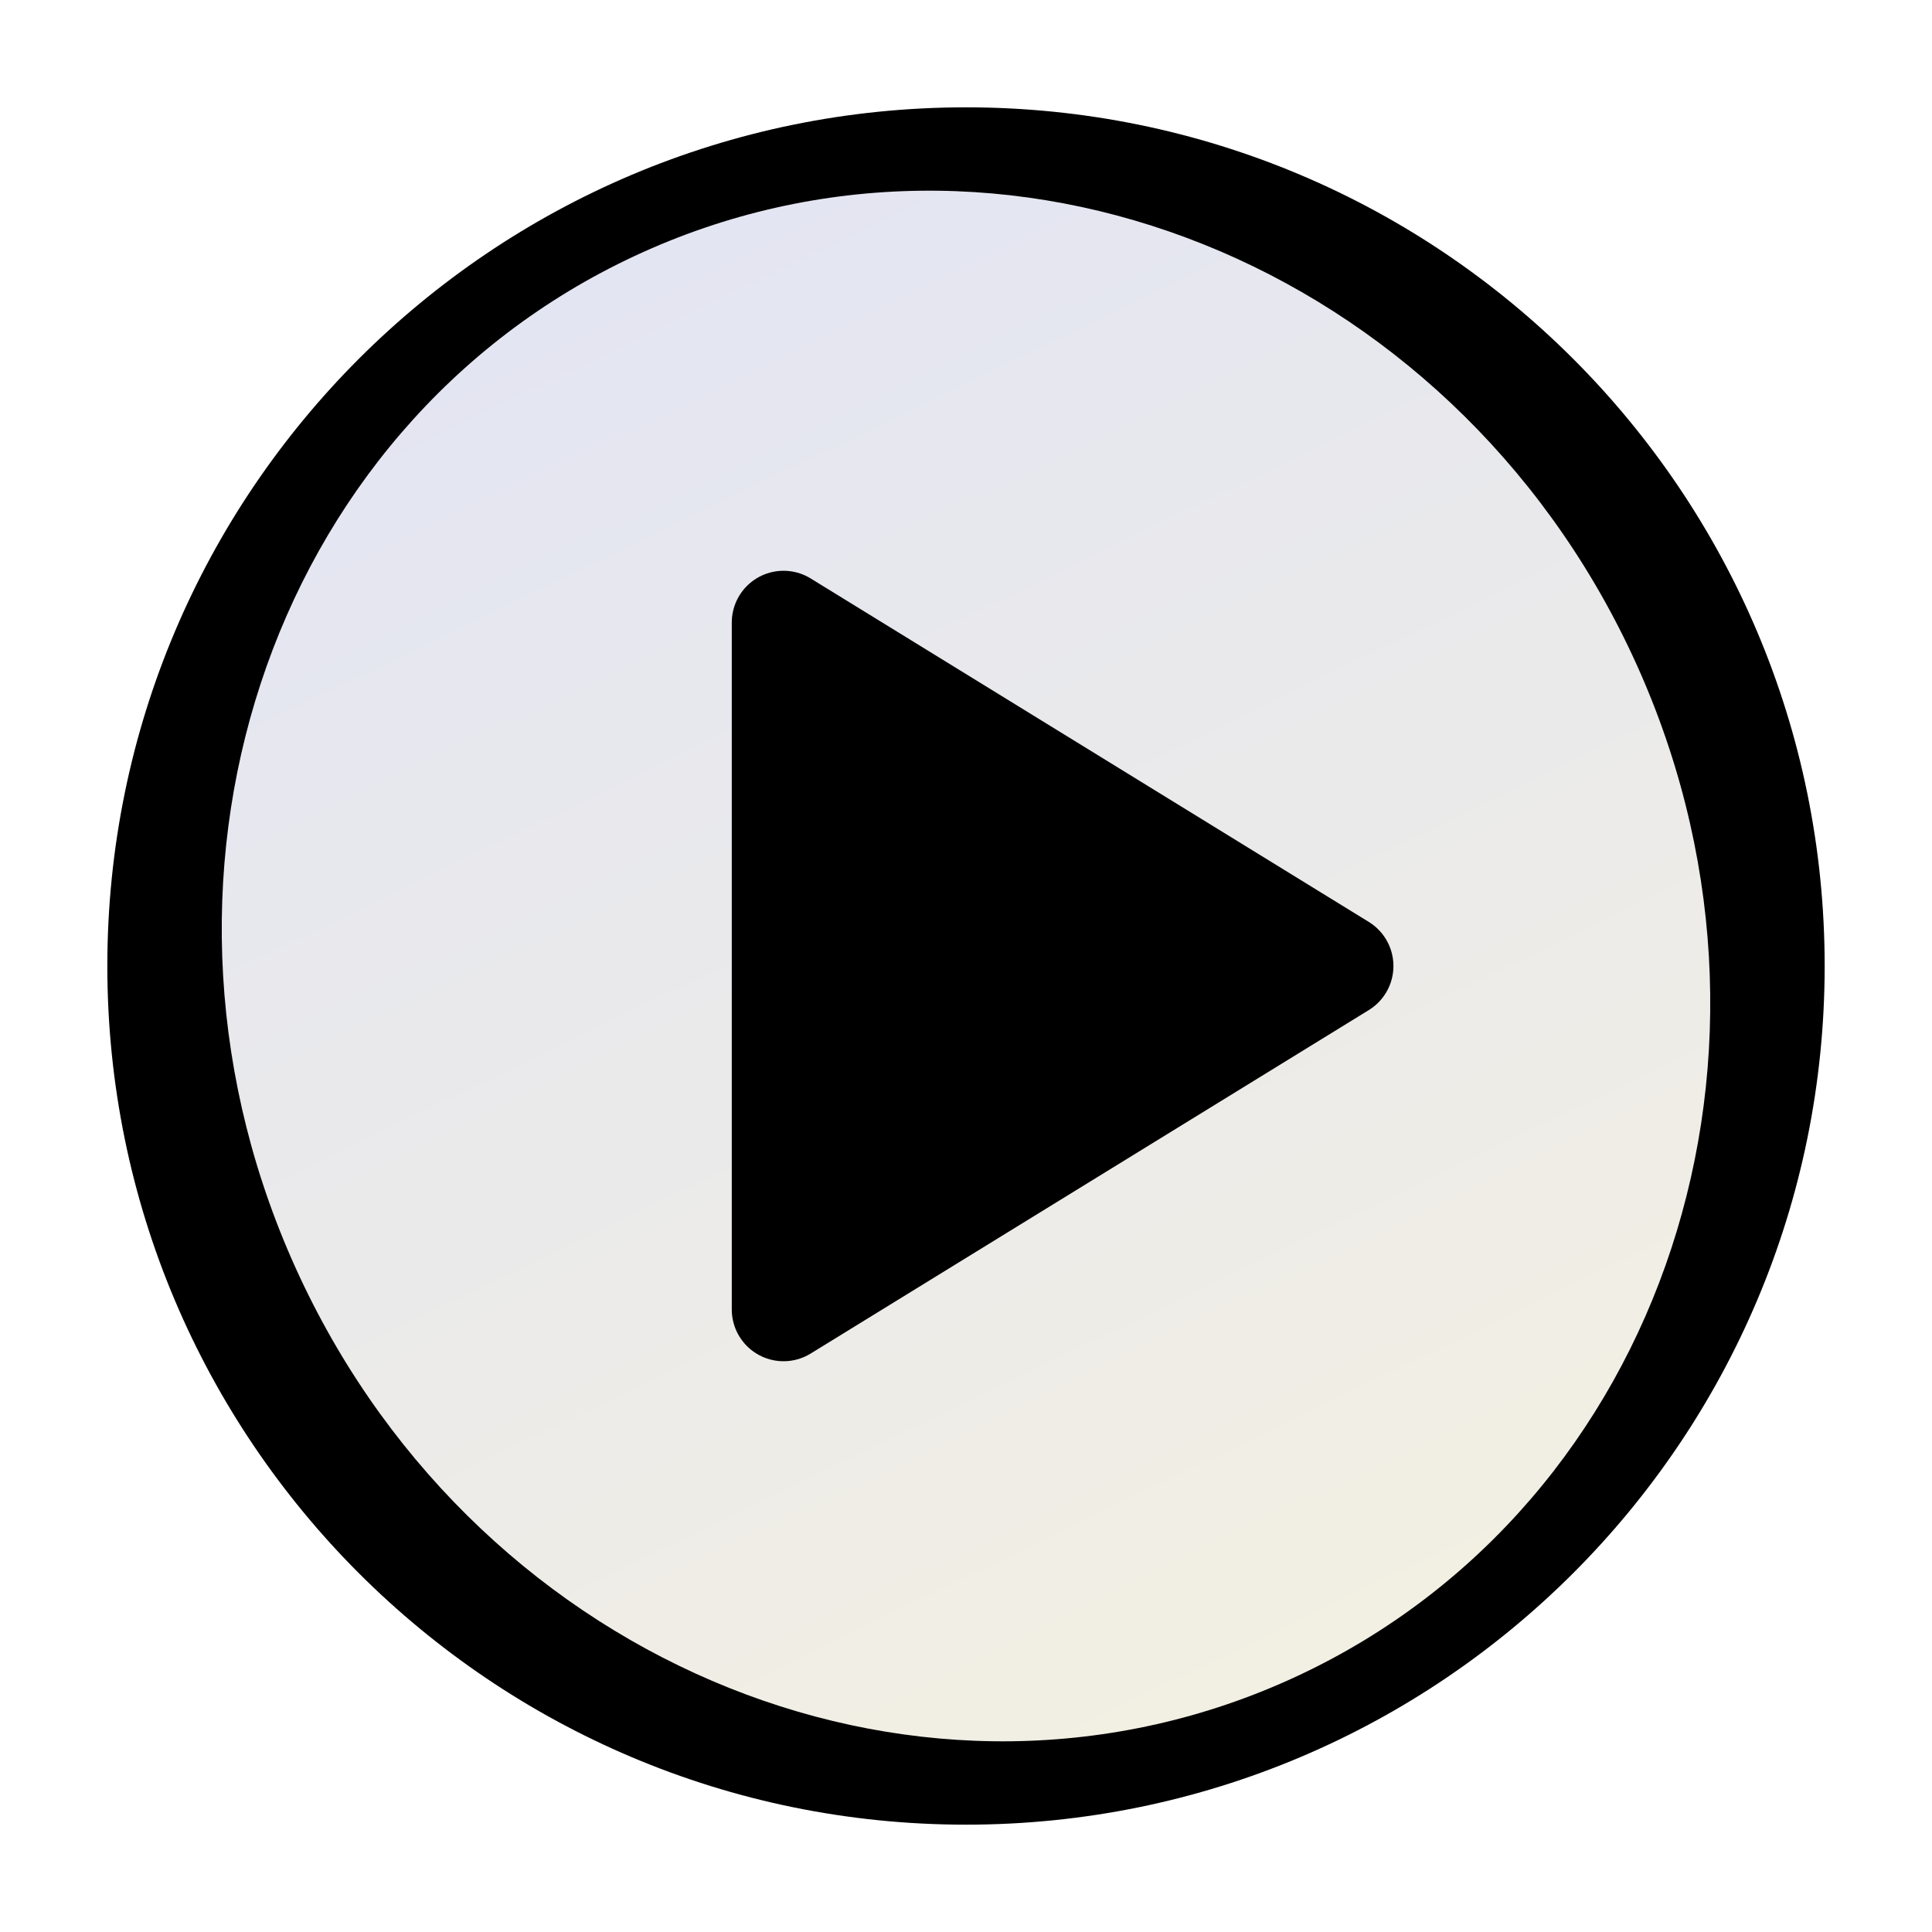
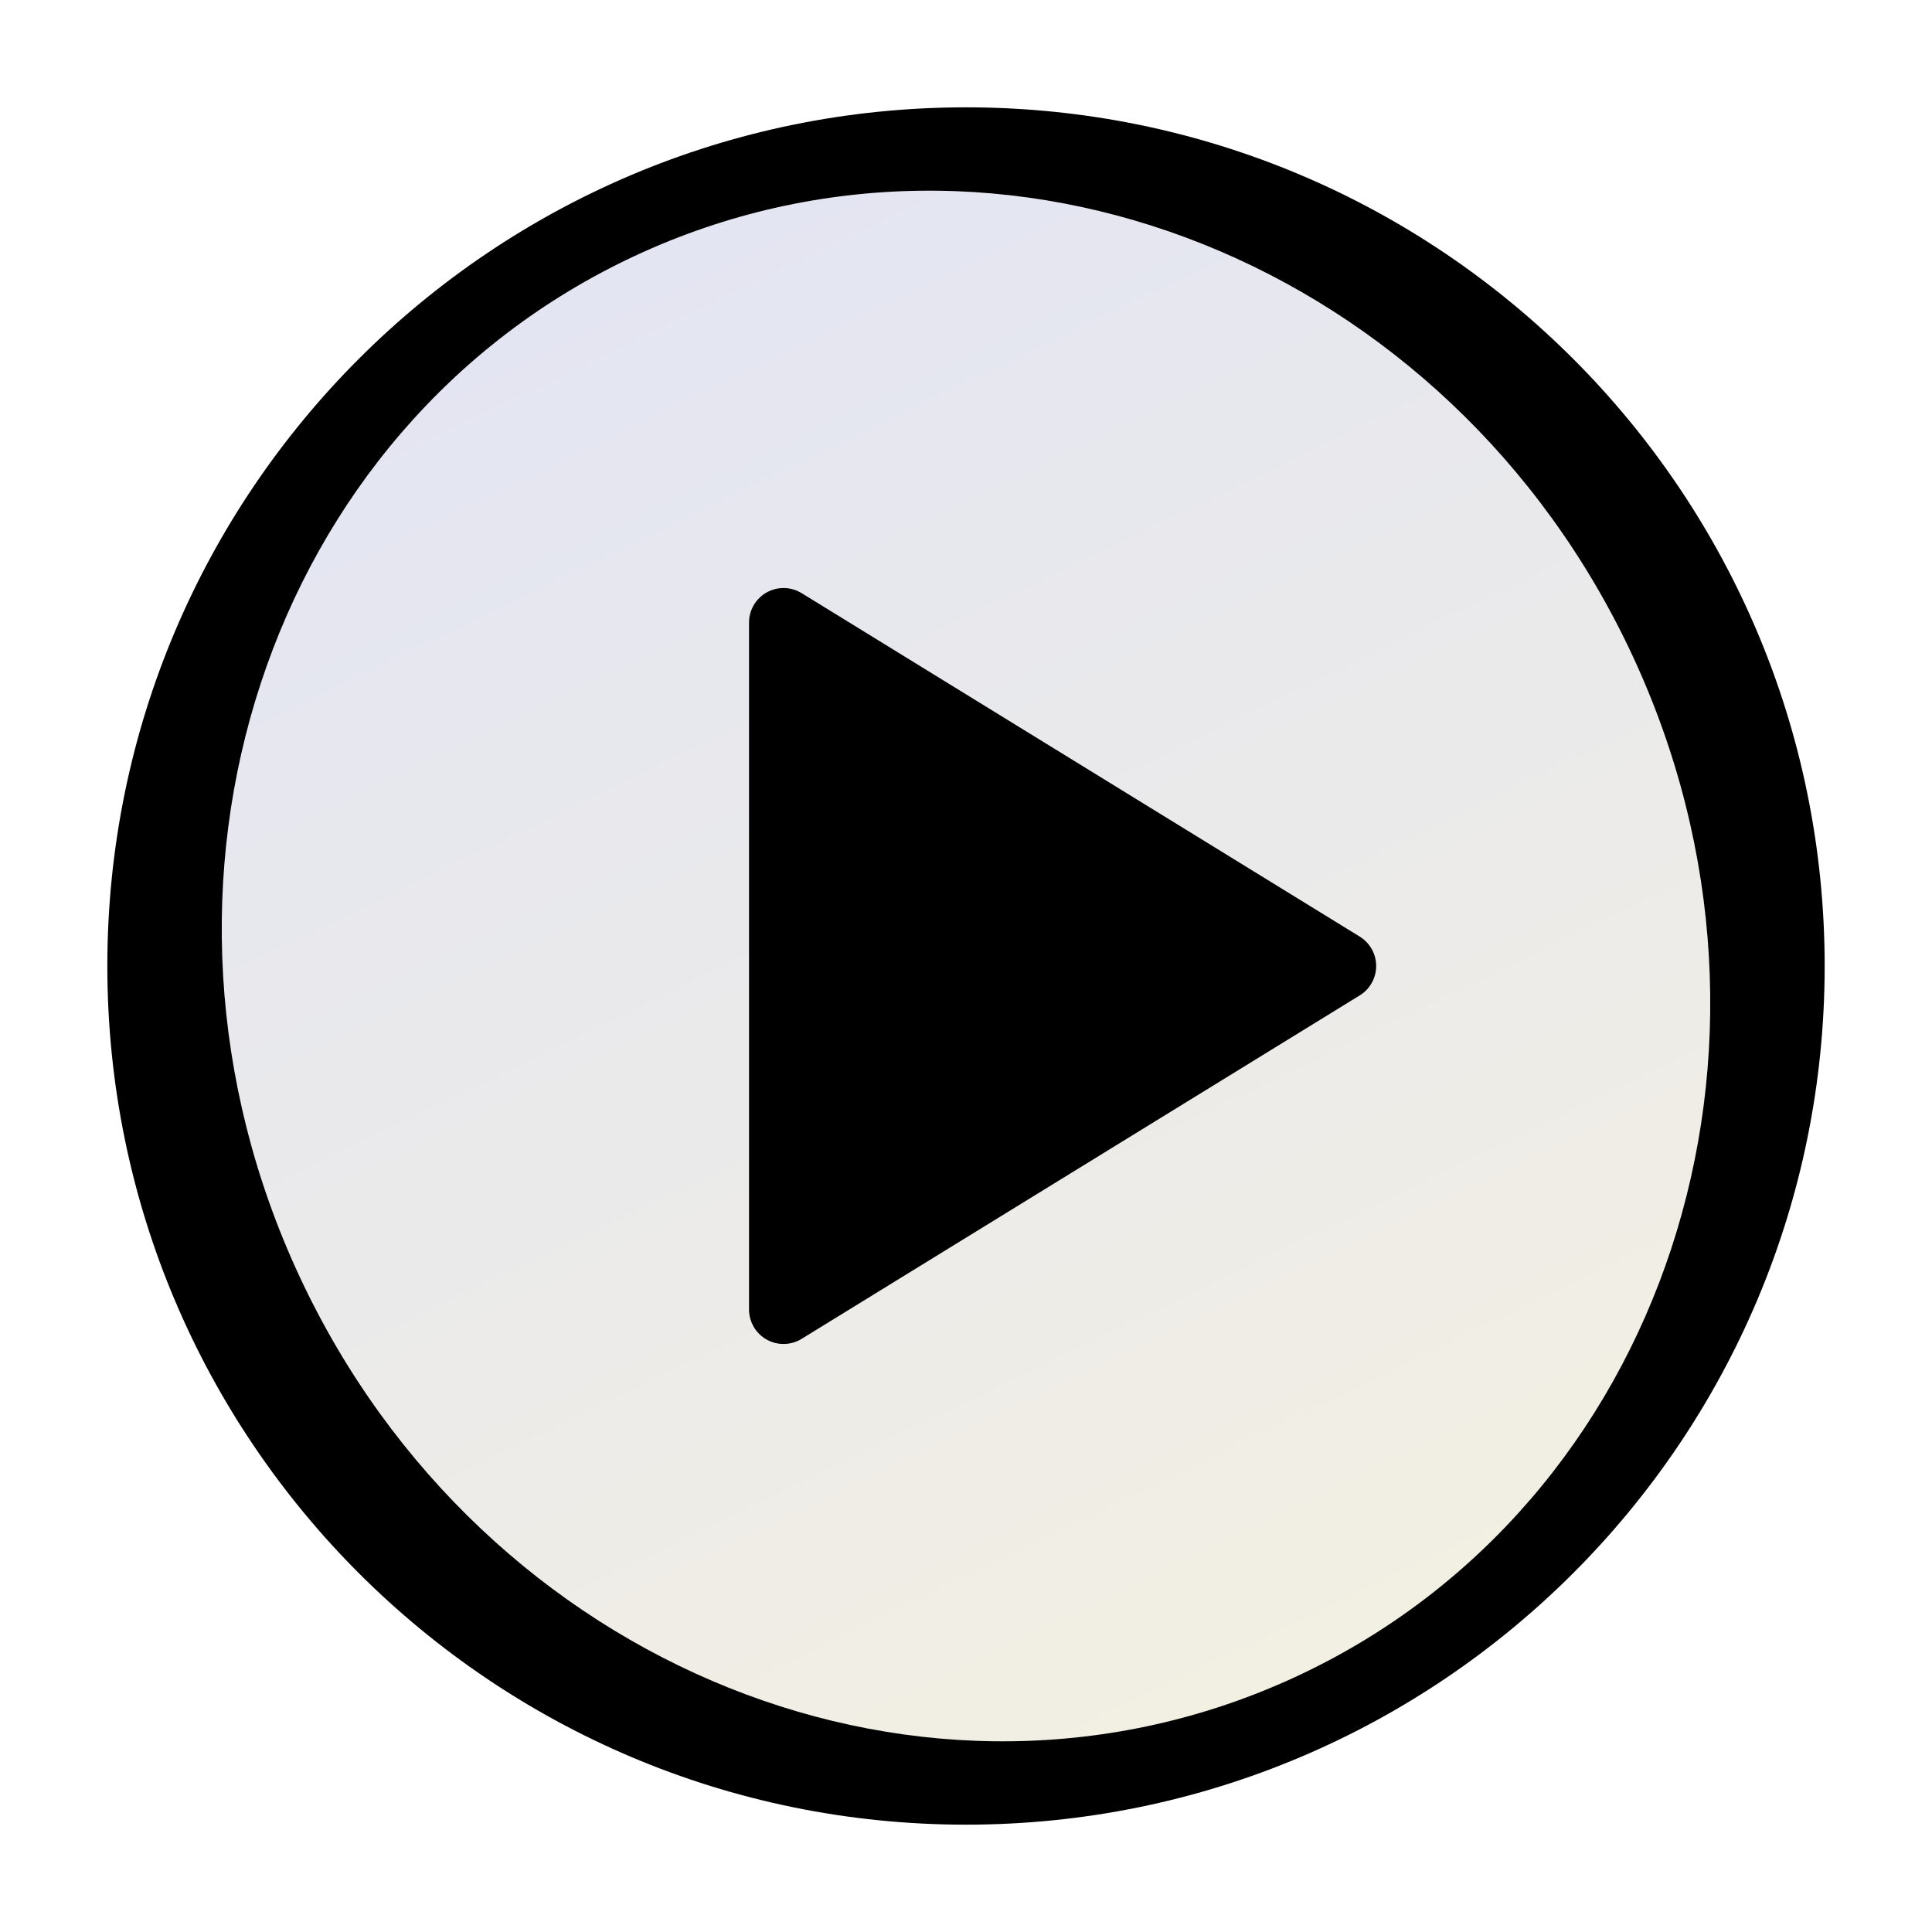
<svg xmlns="http://www.w3.org/2000/svg" width="28" height="28" viewBox="0 0 36 36">
  <defs>
    <linearGradient id="pagefill" x1="0" y1="1" x2="0" y2="0">
      <stop offset="0" stop-color="#F2EFE3" />
      <stop offset="1" stop-color="#E3E5F2" />
    </linearGradient>
  </defs>
  <circle fill="#000" cx="18" cy="18" r="16" />
  <ellipse fill="url(#pagefill)" cx="18" cy="18" rx="13.7" ry="14.6" transform="rotate(-25 18 18)" />
-   <path fill="#000" stroke="#000" stroke-width="1.929" stroke-linejoin="round" d="M14.6 11.6 25 18 14.6 24.4Z" />
+   <path fill="#000" stroke="#000" stroke-width="1.286" stroke-linejoin="round" d="M14.6 11.6 25 18 14.6 24.4Z" />
</svg>
